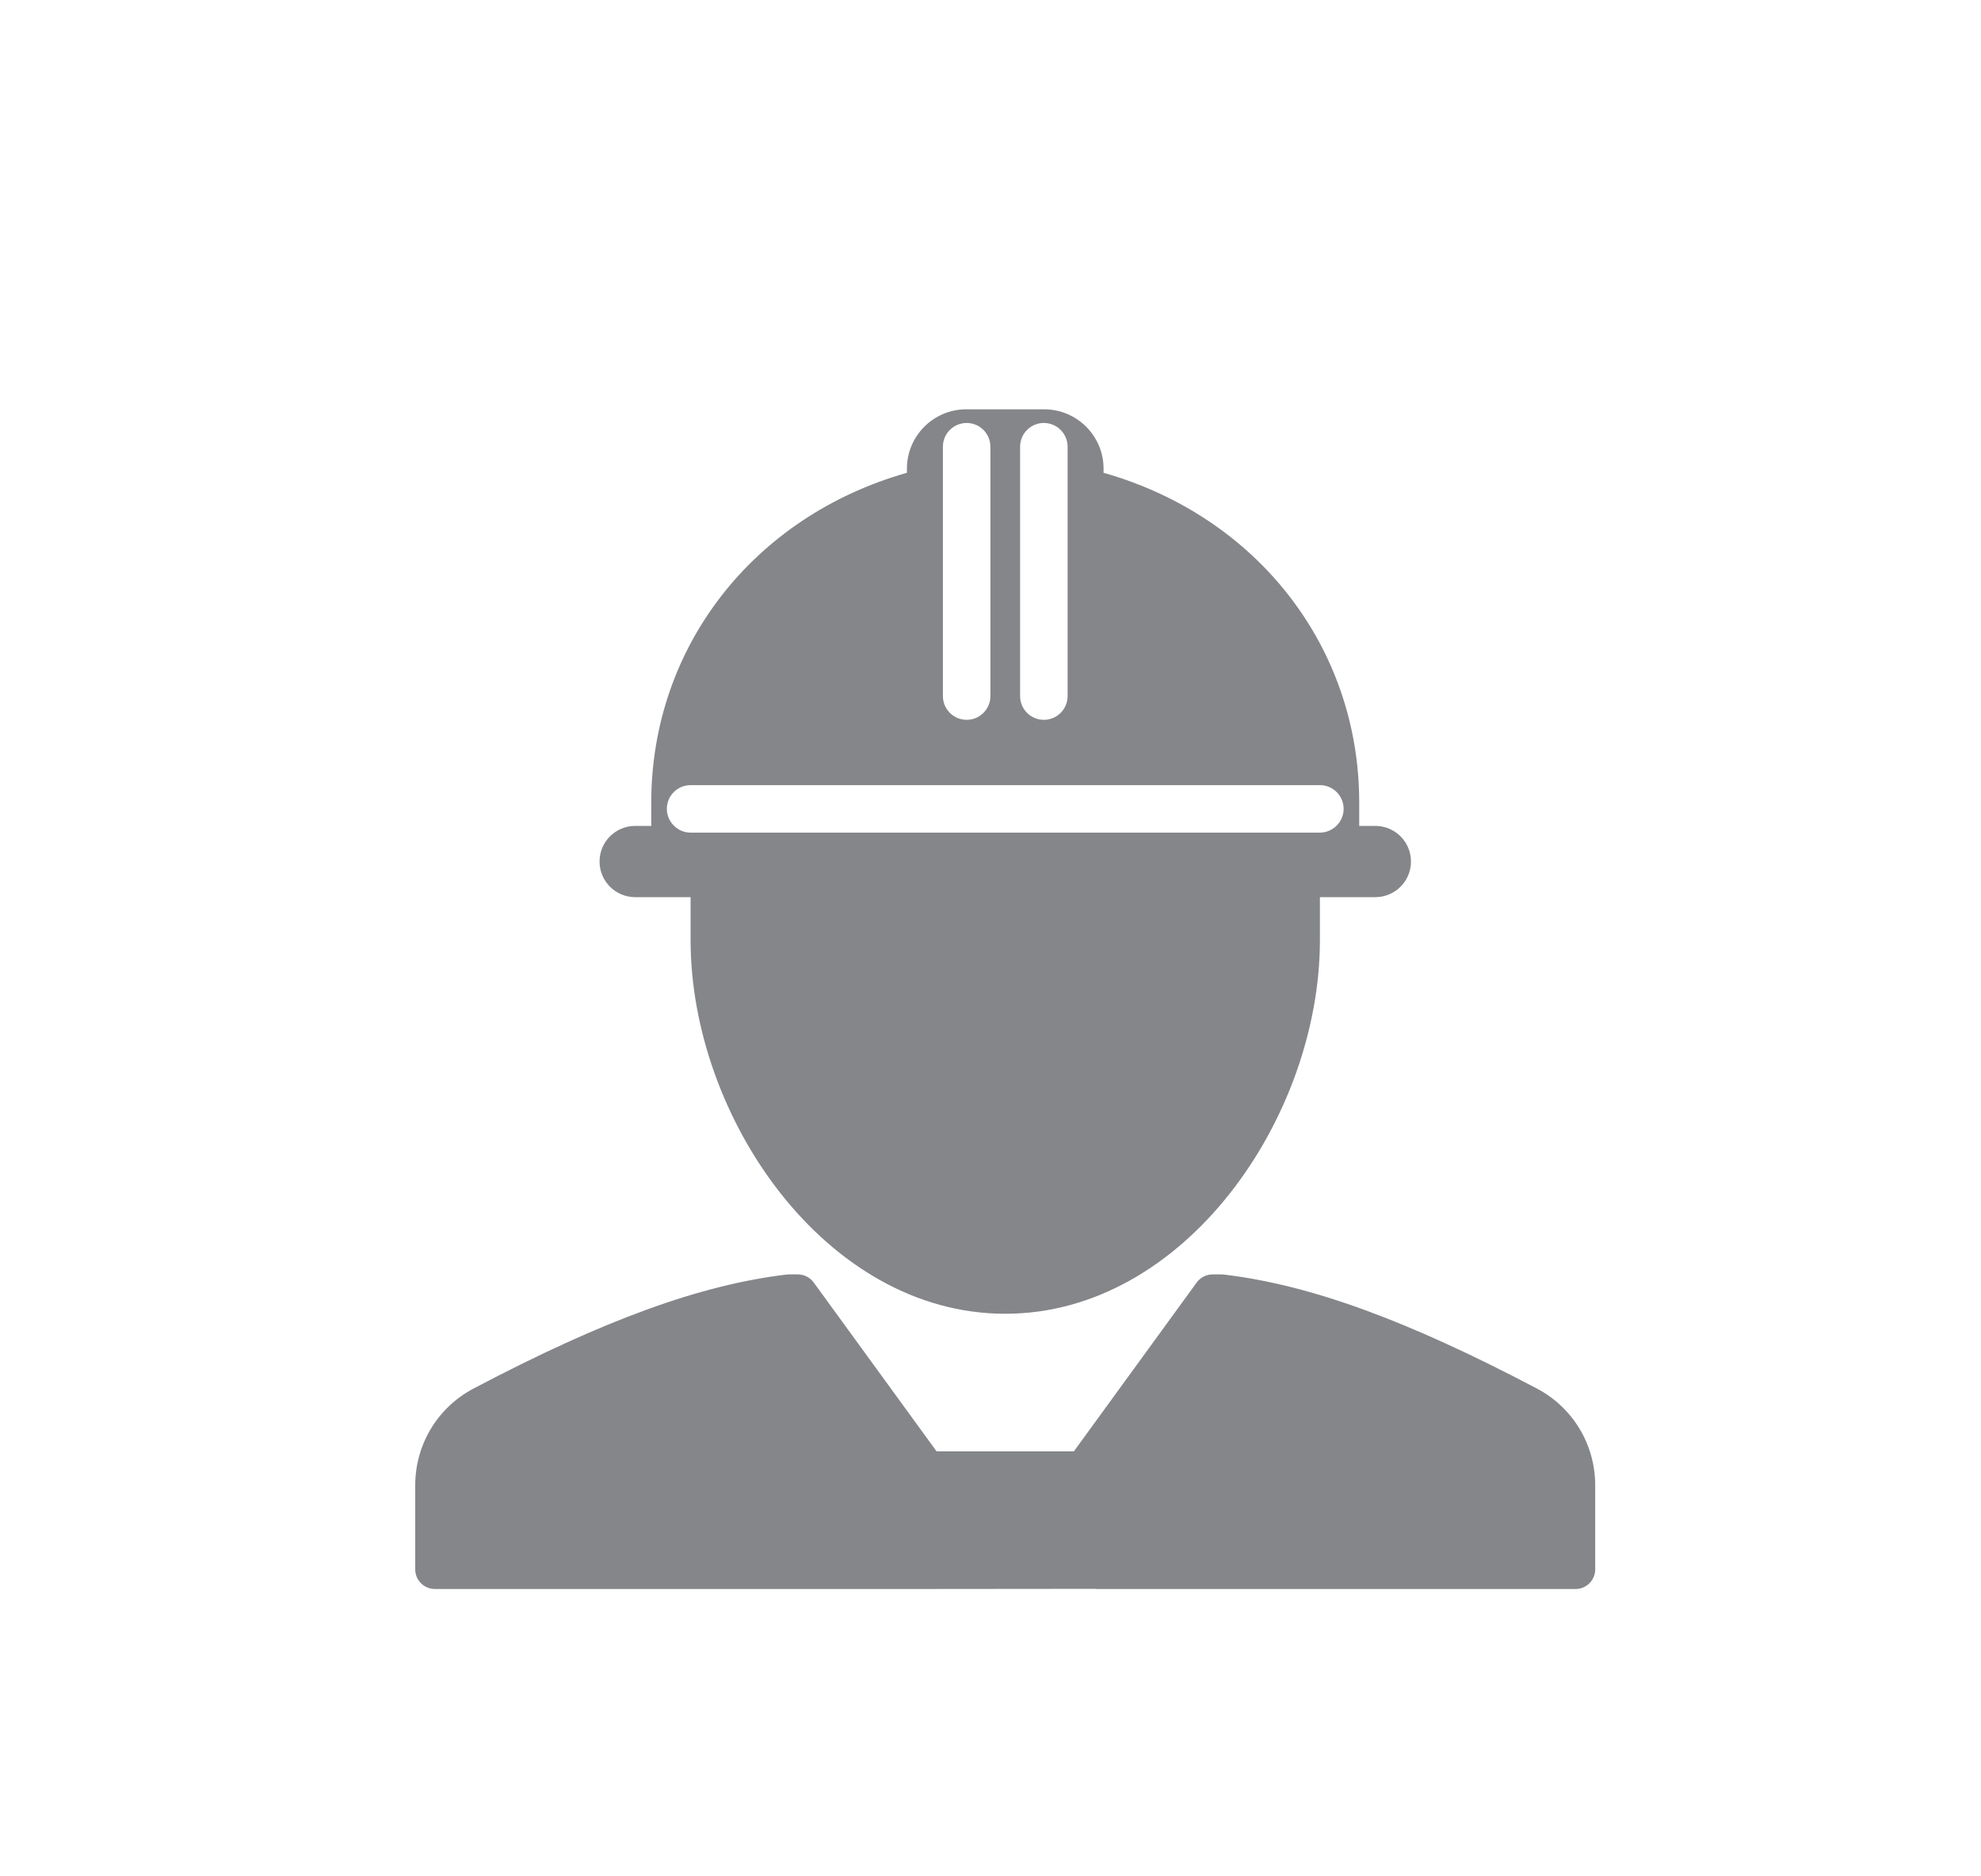
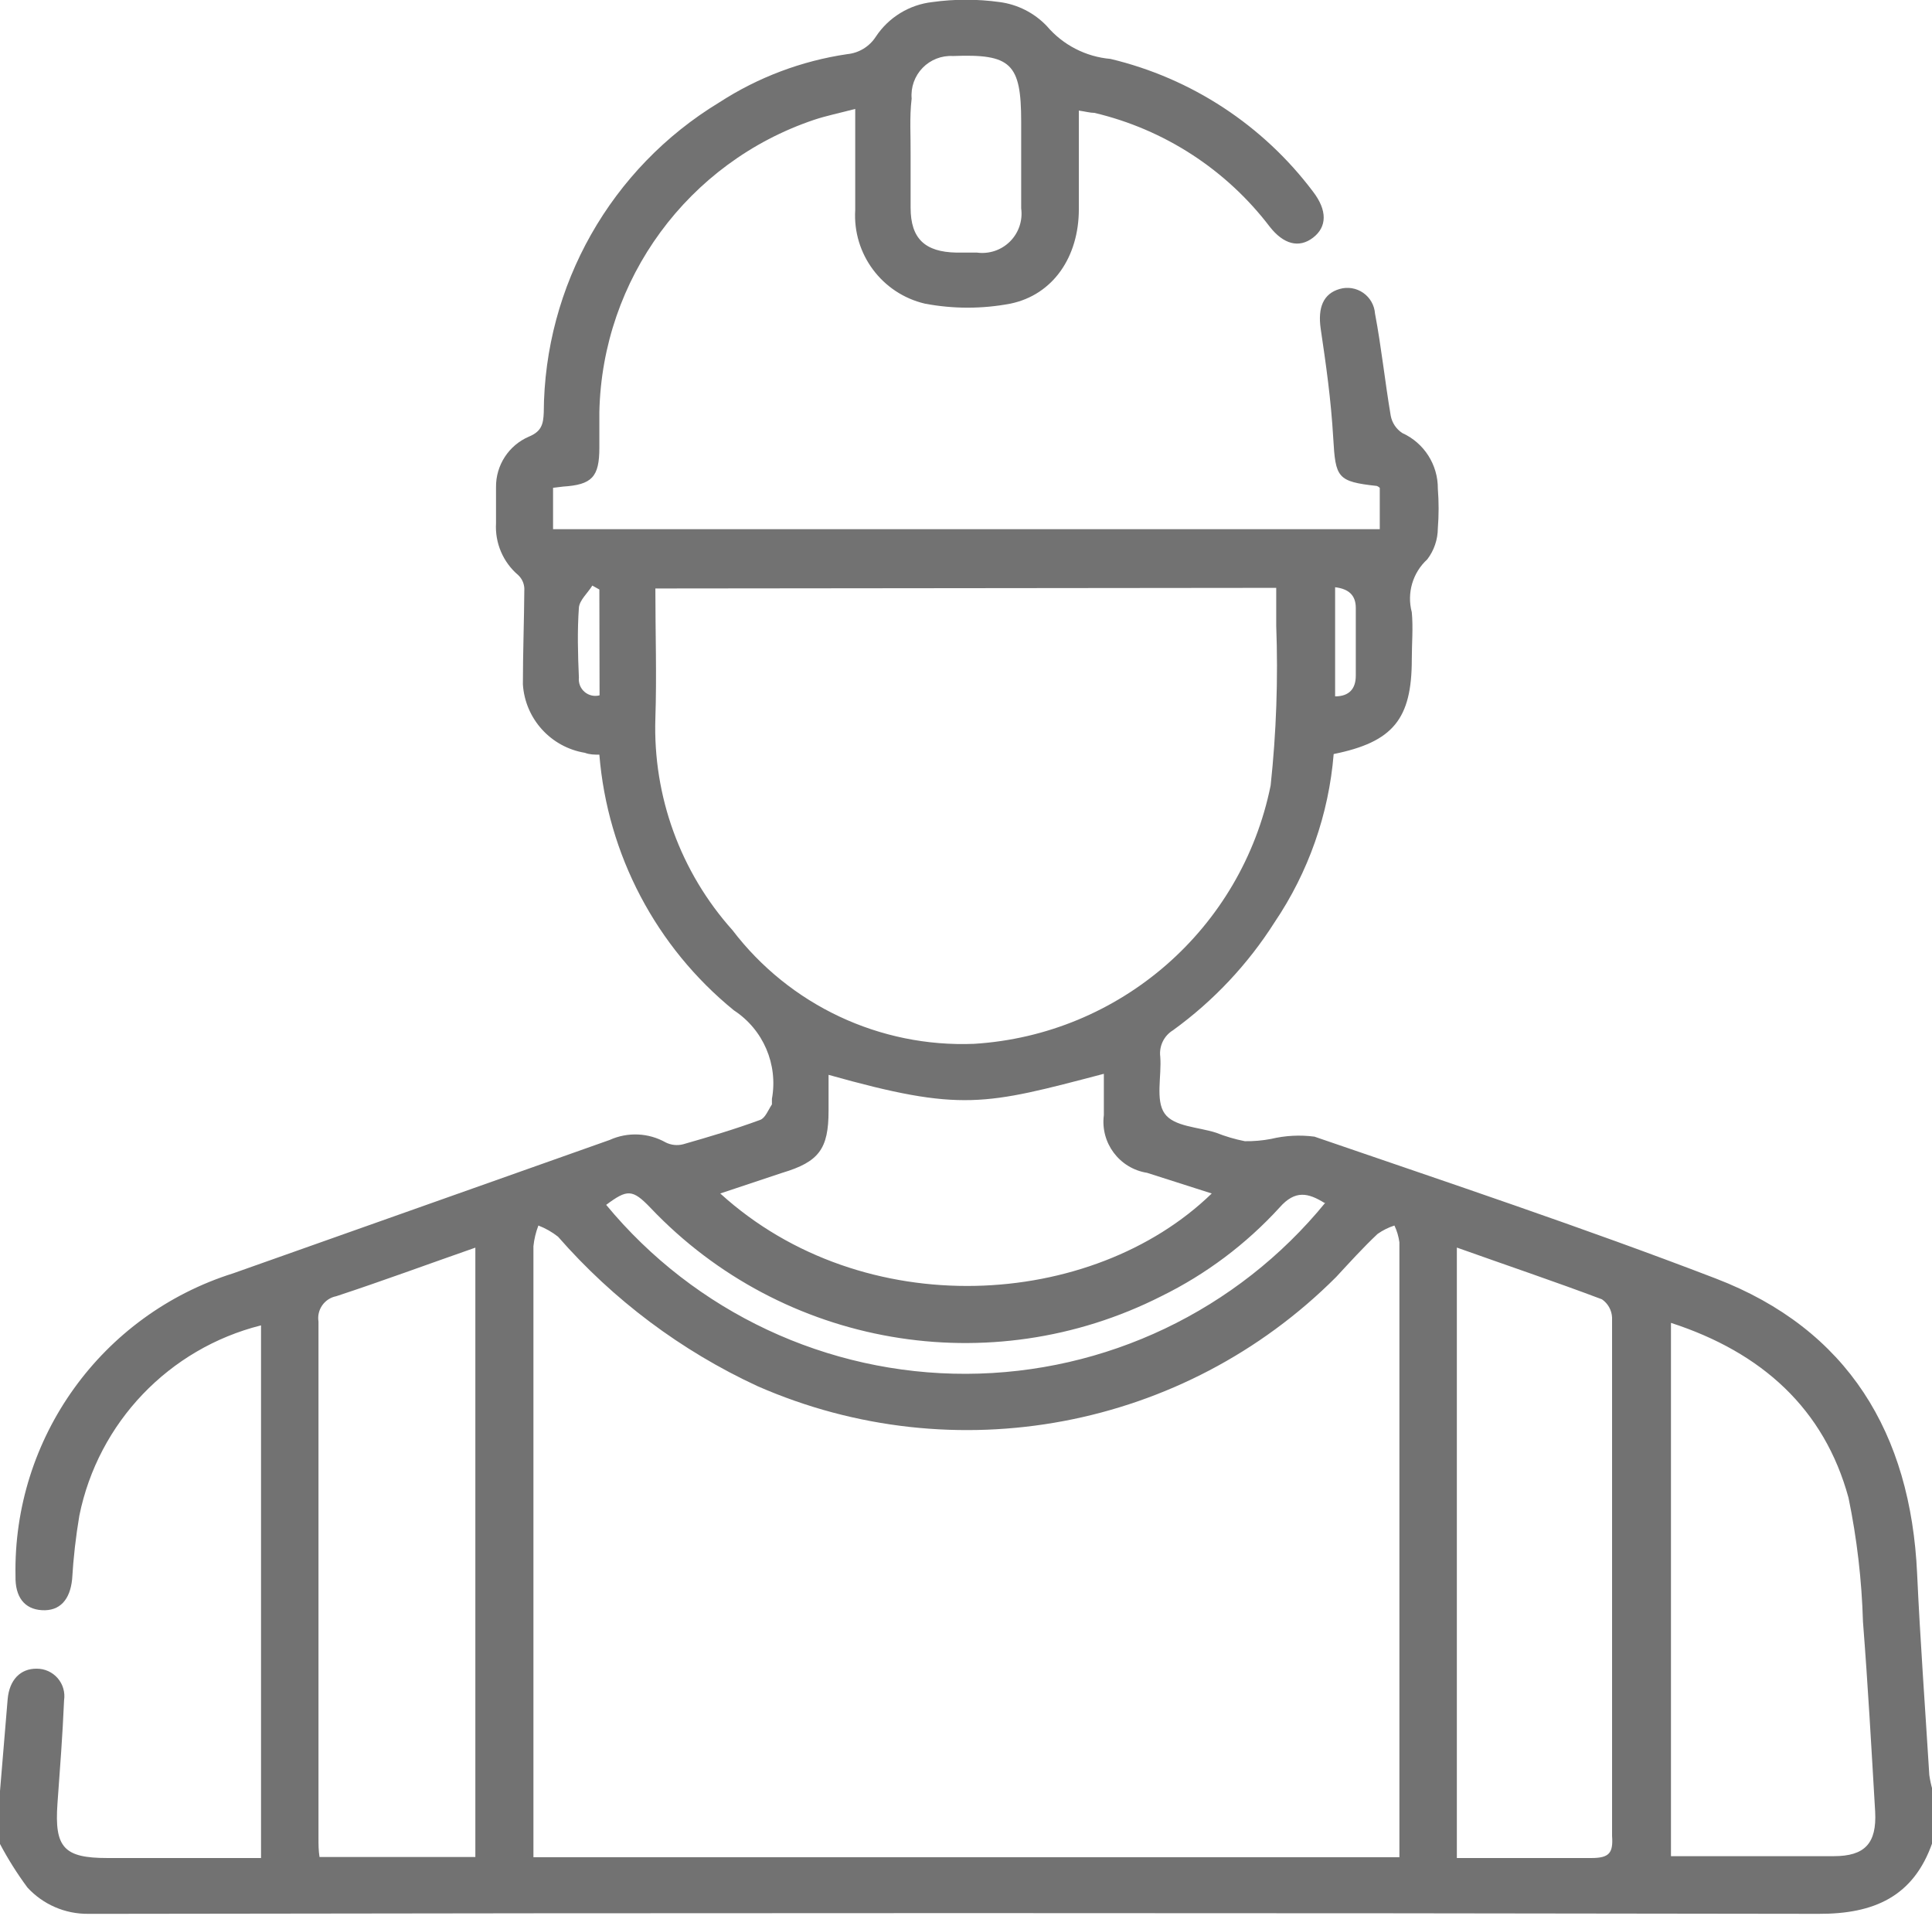
- <svg xmlns="http://www.w3.org/2000/svg" version="1.1" id="Layer_1" x="0px" y="0px" viewBox="0 0 83.4 78.99" enable-background="new 0 0 83.4 78.99" xml:space="preserve">
-   <g>
-     <path fill="#848689" d="M64.698,58.467c-5.478-2.884-9.54-4.363-13.173-4.797c-0.032-0.004-0.065-0.006-0.098-0.006h-0.377   c-0.265,0-0.513,0.127-0.669,0.341l-5.171,7.11h-5.78l-5.172-7.11c-0.156-0.214-0.405-0.341-0.669-0.341h-0.377   c-0.033,0-0.065,0.002-0.099,0.006c-3.632,0.434-7.695,1.913-13.172,4.797c-1.517,0.798-2.46,2.36-2.46,4.077v3.539   c0,0.458,0.371,0.828,0.828,0.828h19.87h0h0.001h0.31c0,0,0.001,0,0.001,0l7.619-0.007c0.013,0.001,0.025,0.007,0.039,0.007H66.33   c0.457,0,0.828-0.37,0.828-0.828v-3.539C67.158,60.826,66.215,59.265,64.698,58.467z" />
-     <path fill="#848689" d="M57.901,34.778h-0.678v-0.984c0-6.546-4.298-12.05-10.763-13.885v-0.175c0-1.377-1.12-2.498-2.498-2.498   h-3.283c-1.378,0-2.498,1.121-2.498,2.498v0.175c-6.465,1.836-10.763,7.34-10.763,13.885v0.984h-0.677c-0.828,0-1.5,0.671-1.5,1.5   s0.672,1.5,1.5,1.5h2.333v1.812c0,7.426,5.666,15.731,13.247,15.731s13.247-8.305,13.247-15.731v-1.812h2.334   c0.828,0,1.5-0.671,1.5-1.5S58.729,34.778,57.901,34.778z M42.946,18.811c0-0.552,0.447-1,1-1s1,0.448,1,1v10.5   c0,0.552-0.447,1-1,1s-1-0.448-1-1V18.811z M39.696,18.811c0-0.552,0.447-1,1-1s1,0.448,1,1v10.5c0,0.552-0.447,1-1,1s-1-0.448-1-1   V18.811z M55.567,35.061H29.074c-0.271,0-0.514-0.11-0.694-0.284c-0.188-0.182-0.306-0.434-0.306-0.716c0-0.552,0.447-1,1-1h26.493   c0.553,0,1,0.448,1,1c0,0.282-0.119,0.534-0.306,0.716C56.08,34.952,55.837,35.061,55.567,35.061z" />
+ <svg xmlns="http://www.w3.org/2000/svg" viewBox="0 0 93.48 92.66">
+   <defs>
+     <style>.cls-1{fill:#727272;}</style>
+   </defs>
+   <g id="Capa_2" data-name="Capa 2">
+     <g id="Capa_1-2" data-name="Capa 1">
+       <path class="cls-1" d="M0,86.65c.12-1.48.25-3,.37-4.44.08-.93.61-1.49,1.41-1.48A1.33,1.33,0,0,1,3.1,82.26c-.07,1.67-.2,3.34-.32,5-.15,2.12.31,2.63,2.41,2.63h7.44V64.12a11.94,11.94,0,0,0-8.79,9.2,28.73,28.73,0,0,0-.35,3.08c-.1,1-.6,1.55-1.46,1.5S.73,77.25.75,76.25A15.06,15.06,0,0,1,11.29,61.6q9.11-3.23,18.21-6.45a3,3,0,0,1,2.71.12,1.21,1.21,0,0,0,.84.09c1.26-.36,2.51-.73,3.73-1.18.25-.09.39-.48.57-.75,0-.06,0-.18,0-.27a4.21,4.21,0,0,0-1.84-4.28A17.81,17.81,0,0,1,29,36.51c-.23,0-.47,0-.7-.09a3.59,3.59,0,0,1-3-3.31c0-1.54.06-3.09.07-4.64a.94.94,0,0,0-.3-.65,3.06,3.06,0,0,1-1.07-2.51c0-.58,0-1.16,0-1.73a2.63,2.63,0,0,1,1.6-2.46c.6-.25.69-.6.71-1.17a17.64,17.64,0,0,1,8.5-15,15.53,15.53,0,0,1,6.18-2.33,1.86,1.86,0,0,0,1.39-.85A3.79,3.79,0,0,1,45.11.1a11.85,11.85,0,0,1,3.26,0,3.85,3.85,0,0,1,2.28,1.16,4.56,4.56,0,0,0,3.08,1.59,17.29,17.29,0,0,1,9.8,6.42c.7.91.68,1.71,0,2.23s-1.43.32-2.1-.54a15,15,0,0,0-8.48-5.5c-.2,0-.41-.06-.75-.11,0,1.63,0,3.2,0,4.77,0,2.3-1.24,4.14-3.31,4.57a11.08,11.08,0,0,1-4.14,0,4.38,4.38,0,0,1-3.37-4.53c0-1.58,0-3.15,0-4.89-.76.2-1.4.33-2,.53A15.27,15.27,0,0,0,29,19.93c0,.57,0,1.15,0,1.73,0,1.42-.36,1.79-1.75,1.88l-.49.06v2h40v-2a.42.42,0,0,0-.14-.09c-1.92-.21-2-.4-2.11-2.3s-.35-3.56-.61-5.32c-.14-1,.12-1.68.92-1.91a1.34,1.34,0,0,1,1.71,1.19c.31,1.63.48,3.29.76,4.94a1.28,1.28,0,0,0,.56.84,2.93,2.93,0,0,1,1.72,2.69,12.3,12.3,0,0,1,0,1.92,2.5,2.5,0,0,1-.51,1.5,2.57,2.57,0,0,0-.75,2.56c.07.75,0,1.52,0,2.28,0,2.89-.91,4-3.78,4.58a17,17,0,0,1-2.86,8.14,19.07,19.07,0,0,1-4.91,5.22,1.31,1.31,0,0,0-.62,1.29c.07.93-.24,2.1.21,2.74s1.62.65,2.49.93a7.87,7.87,0,0,0,1.39.41,6.17,6.17,0,0,0,1.27-.11,5.81,5.81,0,0,1,2.1-.11c6.49,2.23,13,4.4,19.41,6.86s9.44,7.5,9.75,14.28c.15,3.25.39,6.5.59,9.75a5.44,5.44,0,0,0,.15.7v2.56c-.91,2.62-2.83,3.46-5.51,3.45q-41.37-.07-82.73,0c-.34,0-.67,0-1,0a3.94,3.94,0,0,1-2.93-1.27A16.54,16.54,0,0,1,0,89.21Zm67.71,3.2V65.76c0-1.89,0-3.78,0-5.66a2.77,2.77,0,0,0-.24-.81,3,3,0,0,0-.82.41c-.71.67-1.36,1.39-2,2.08a25.24,25.24,0,0,1-28,5.28A29,29,0,0,1,27,59.83a3.67,3.67,0,0,0-.95-.54,3.94,3.94,0,0,0-.24,1q0,14.33,0,28.65c0,.29,0,.58,0,.91Zm-36-61.38c0,2.16.07,4.23,0,6.29A14.65,14.65,0,0,0,35.44,45a14,14,0,0,0,11.69,5.5A15.63,15.63,0,0,0,61.48,38a53.69,53.69,0,0,0,.27-7.73c0-.6,0-1.2,0-1.83ZM80.85,64v25.8c.29,0,.53,0,.76,0,2.38,0,4.75,0,7.12,0,1.5,0,2.08-.62,2-2.15-.18-3.06-.35-6.13-.59-9.19a34.54,34.54,0,0,0-.7-6C88.27,68.17,85.26,65.43,80.85,64ZM23,60.36c-2.32.81-4.51,1.62-6.73,2.35a1.08,1.08,0,0,0-.86,1.23c0,8.33,0,16.65,0,25,0,.3,0,.59.05.9H23Zm47.49,0V89.89c2.21,0,4.36,0,6.51,0,.87,0,1.06-.25,1-1.07,0-6.14,0-12.28,0-18.42,0-2.22,0-4.44,0-6.66a1.13,1.13,0,0,0-.49-.88C75.23,62,72.91,61.22,70.5,60.36ZM40.09,52v1.74c0,1.85-.47,2.47-2.24,3l-3,1c6.94,6.31,18,5.61,23.78,0l-3.13-1a2.5,2.5,0,0,1-2.09-2.79c0-.64,0-1.29,0-2C47.65,53.46,46.53,53.81,40.09,52Zm24,6.2c-.79-.49-1.42-.64-2.17.21a19.22,19.22,0,0,1-5.73,4.3,21,21,0,0,1-24.71-4.27c-.88-.92-1.13-.91-2.15-.15A22.51,22.51,0,0,0,64.13,58.18ZM44.06,7.5v2.55c0,1.5.7,2.14,2.21,2.17h1a1.9,1.9,0,0,0,2.14-2.14c0-1.39,0-2.79,0-4.19,0-2.82-.49-3.29-3.3-3.18a1.9,1.9,0,0,0-2,2.06C44,5.68,44.07,6.59,44.06,7.5ZM29,28.52l-.34-.19c-.22.36-.62.7-.65,1.07-.08,1.12-.05,2.25,0,3.38a.8.8,0,0,0,1,.86Zm35.6,5.17c.68,0,1-.37,1-1,0-1.1,0-2.19,0-3.28,0-.61-.34-.92-1-1Z" />
+     </g>
  </g>
</svg>
